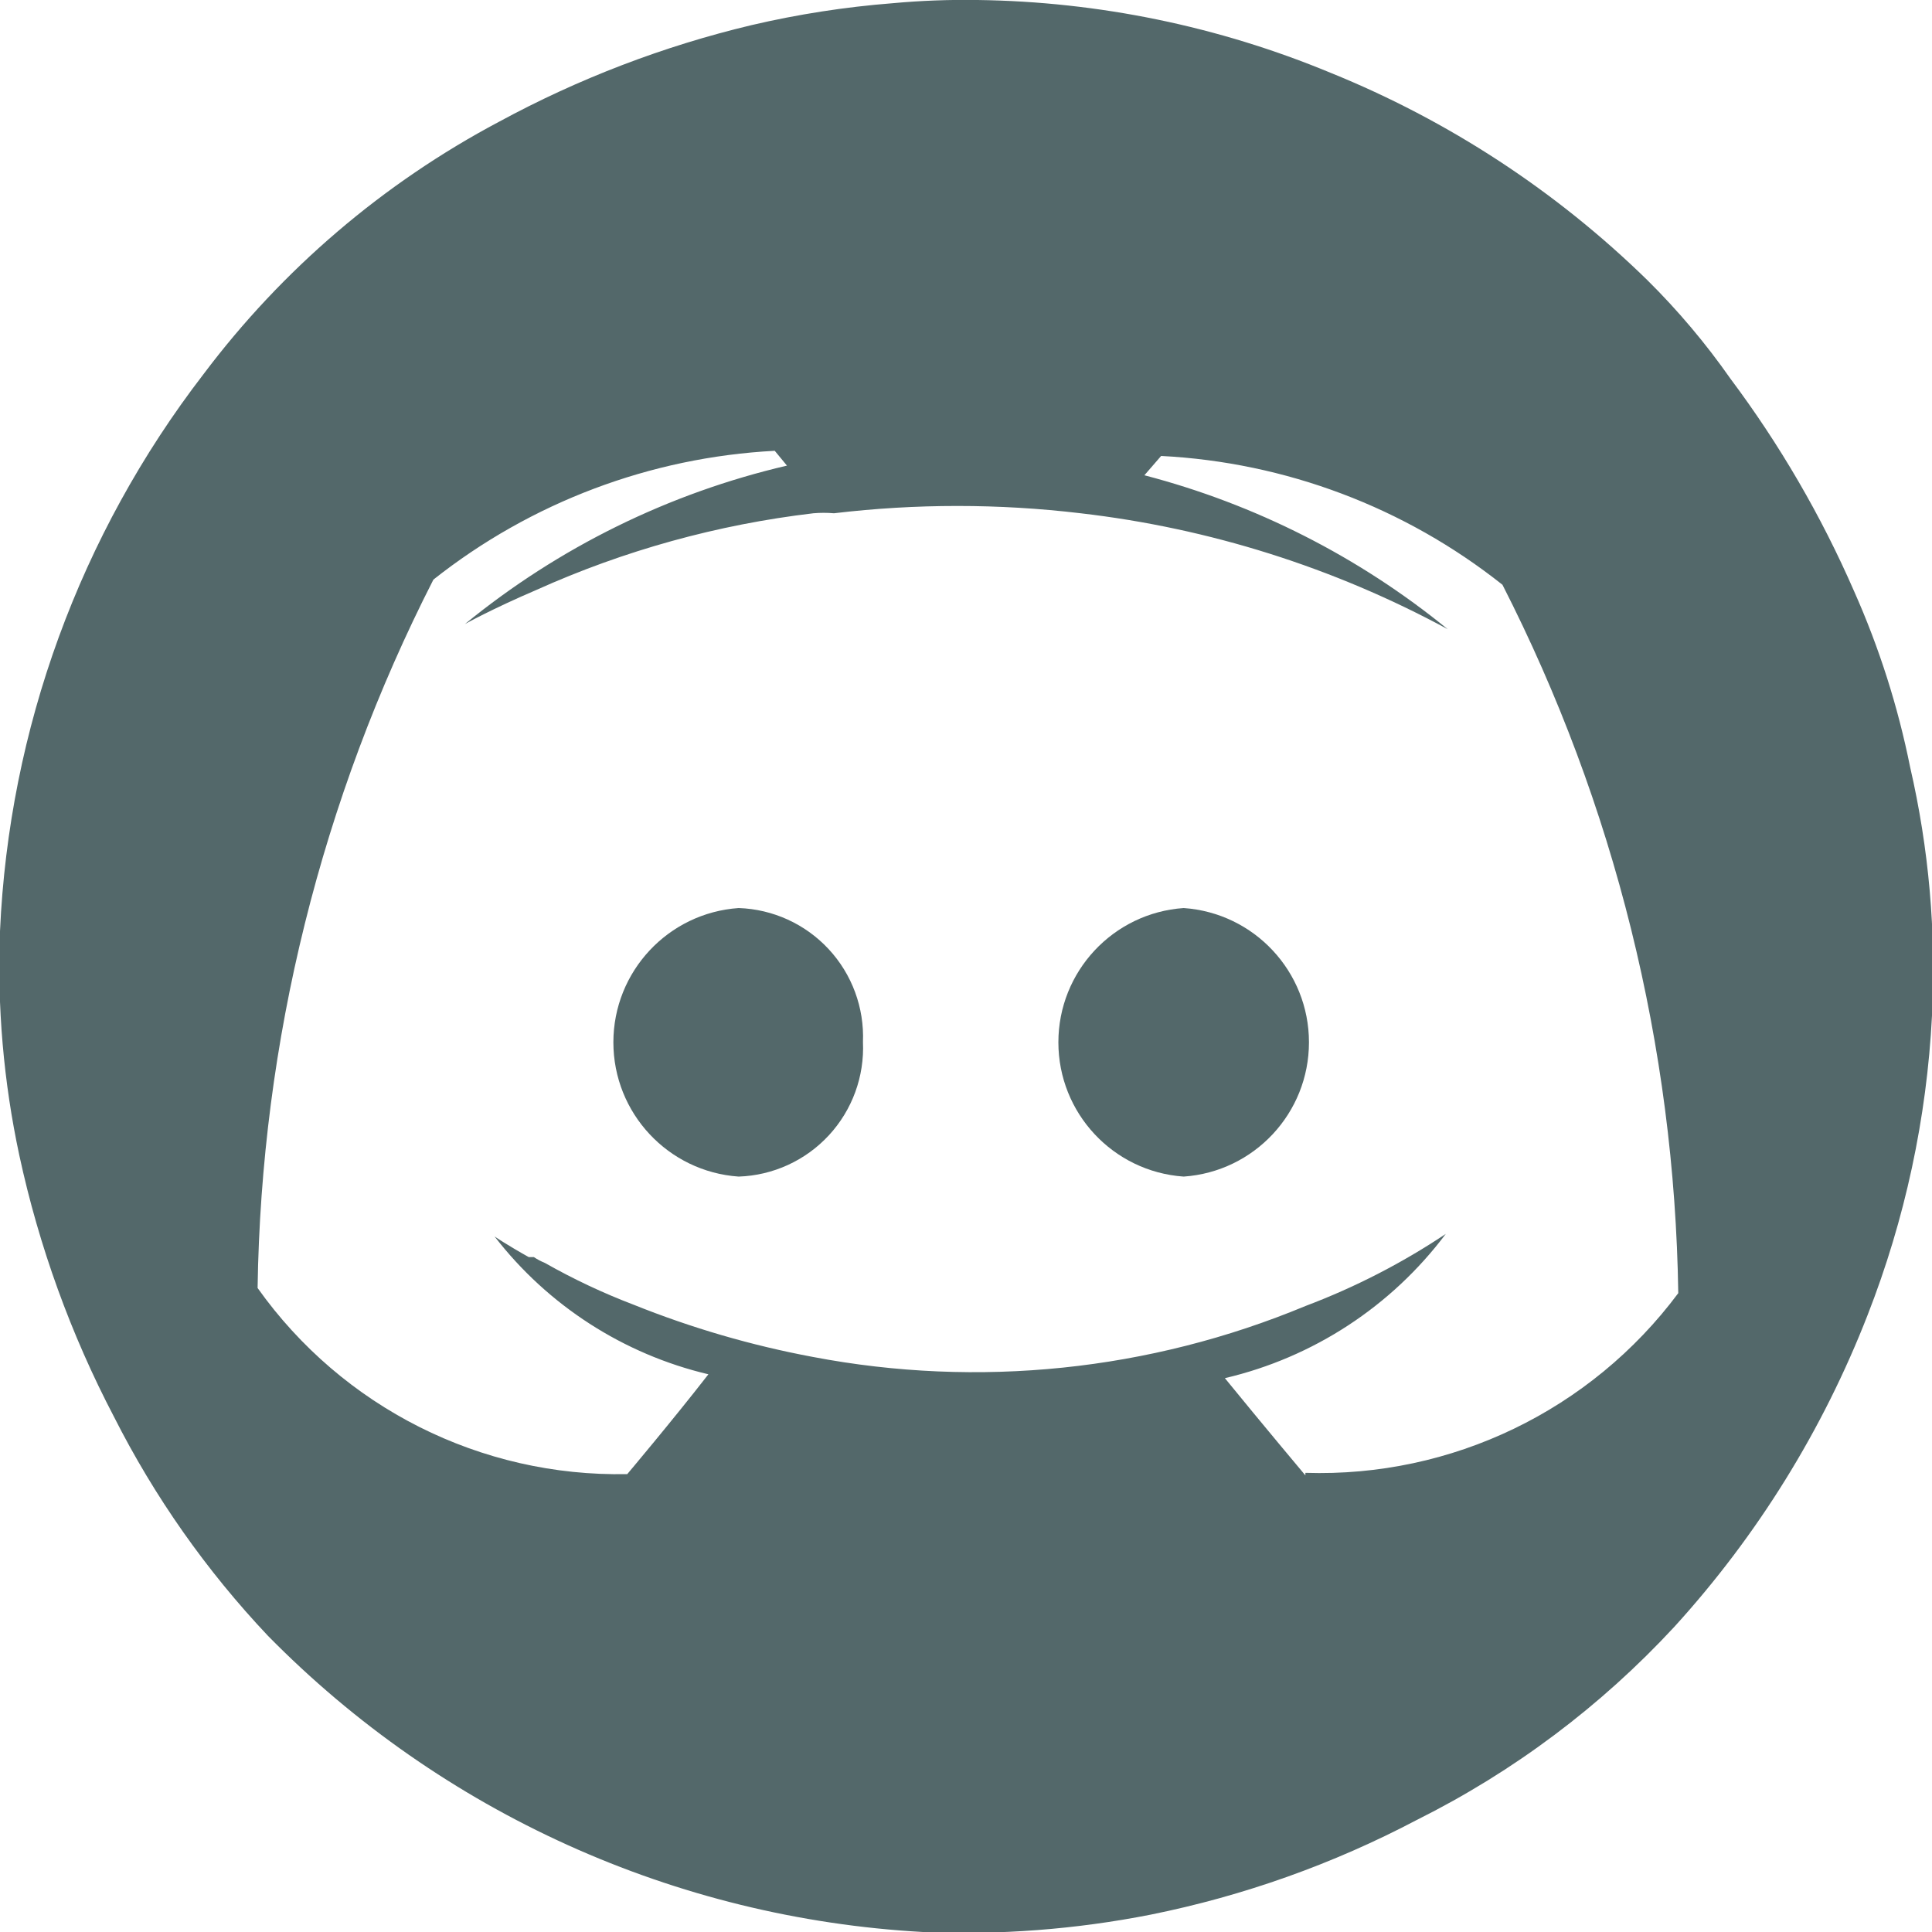
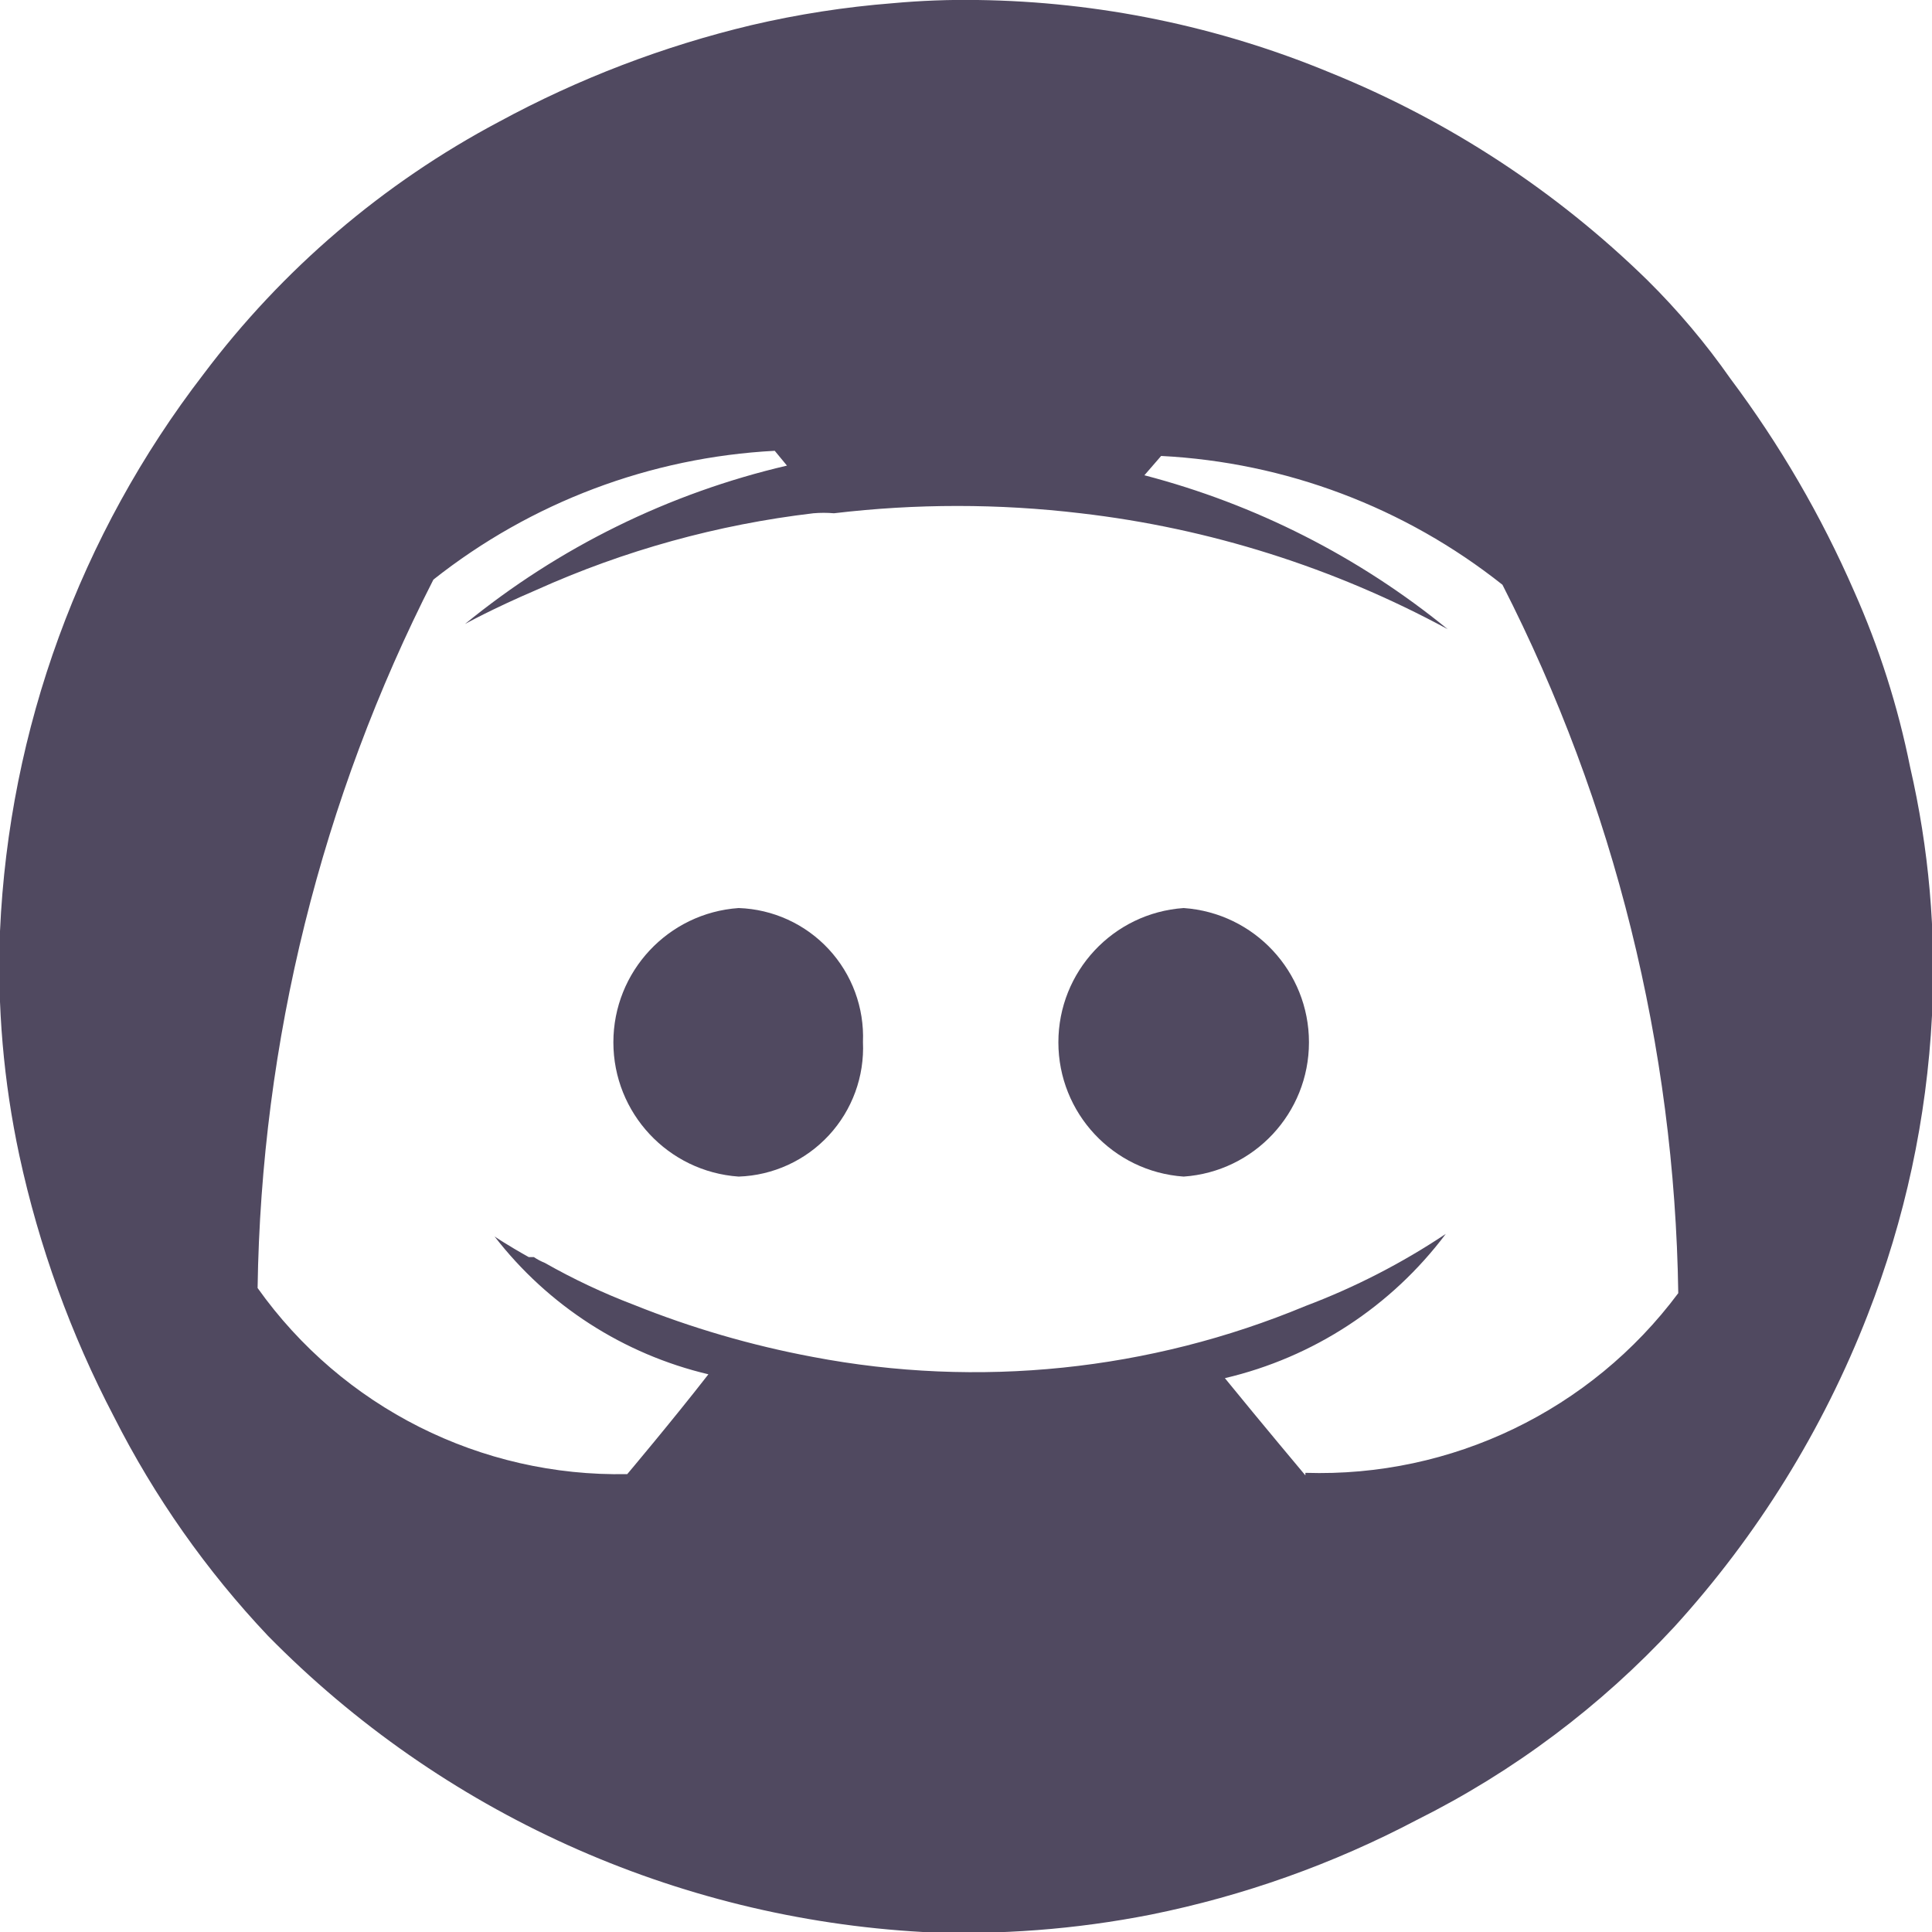
<svg xmlns="http://www.w3.org/2000/svg" width="30" height="30" viewBox="0 0 30 30">
  <defs>
-     <style>.a{fill:#53686a;fill-rule:evenodd;}</style>
+     <style>.a{fill:#504960;fill-rule:evenodd;}</style>
  </defs>
  <path class="a" d="M18.38,14.1a2.09,2.09,0,0,0,0,4.17,2.09,2.09,0,0,0,0-4.17Z" transform="translate(0)" />
  <path class="a" d="M11.47,14.1a2.09,2.09,0,0,0,0,4.17,2,2,0,0,0,1.93-2.09A2,2,0,0,0,11.47,14.1Z" transform="translate(0)" />
  <path class="a" d="M29.66,11.91a13,13,0,0,0-.87-2.73,16.52,16.52,0,0,0-1.92-3.3,11.11,11.11,0,0,0-1.29-1.53,15.2,15.2,0,0,0-4.92-3.22A14.81,14.81,0,0,0,15.18,0a12.31,12.31,0,0,0-1.32.05,14.67,14.67,0,0,0-2.19.34,16,16,0,0,0-3.92,1.5A13.87,13.87,0,0,0,3.16,5.81,15.29,15.29,0,0,0,0,14.46,14,14,0,0,0,.3,17.94,16.06,16.06,0,0,0,1.77,22,14.45,14.45,0,0,0,4.16,25.4,15.46,15.46,0,0,0,14.33,30a15,15,0,0,0,3.54-.27A15.38,15.38,0,0,0,22,28.26a13.91,13.91,0,0,0,4-3,15.59,15.59,0,0,0,3-4.84,14.83,14.83,0,0,0,1-4.65A14,14,0,0,0,29.66,11.91Zm-9.39,11s-.68-.81-1.25-1.51a6,6,0,0,0,3.43-2.24,10.78,10.78,0,0,1-2.18,1.12,13.38,13.38,0,0,1-7.65.79,14.72,14.72,0,0,1-2.78-.81,10,10,0,0,1-1.38-.65.91.91,0,0,1-.17-.09s-.06,0-.08,0c-.34-.19-.53-.32-.53-.32A5.92,5.92,0,0,0,11,21.34c-.56.72-1.26,1.55-1.26,1.55A6.87,6.87,0,0,1,4,20a25,25,0,0,1,2.73-11,9.33,9.33,0,0,1,5.3-2l.19.23a12.32,12.32,0,0,0-5,2.46s.41-.23,1.11-.53a14.66,14.66,0,0,1,4.3-1.19,1.87,1.87,0,0,1,.32,0,16.22,16.22,0,0,1,3.83,0,15.78,15.78,0,0,1,5.7,1.8,12.41,12.41,0,0,0-4.71-2.39l.26-.3a9.29,9.29,0,0,1,5.3,2,25,25,0,0,1,2.73,11A6.94,6.94,0,0,1,20.27,22.87Z" transform="translate(0)" />
</svg>
